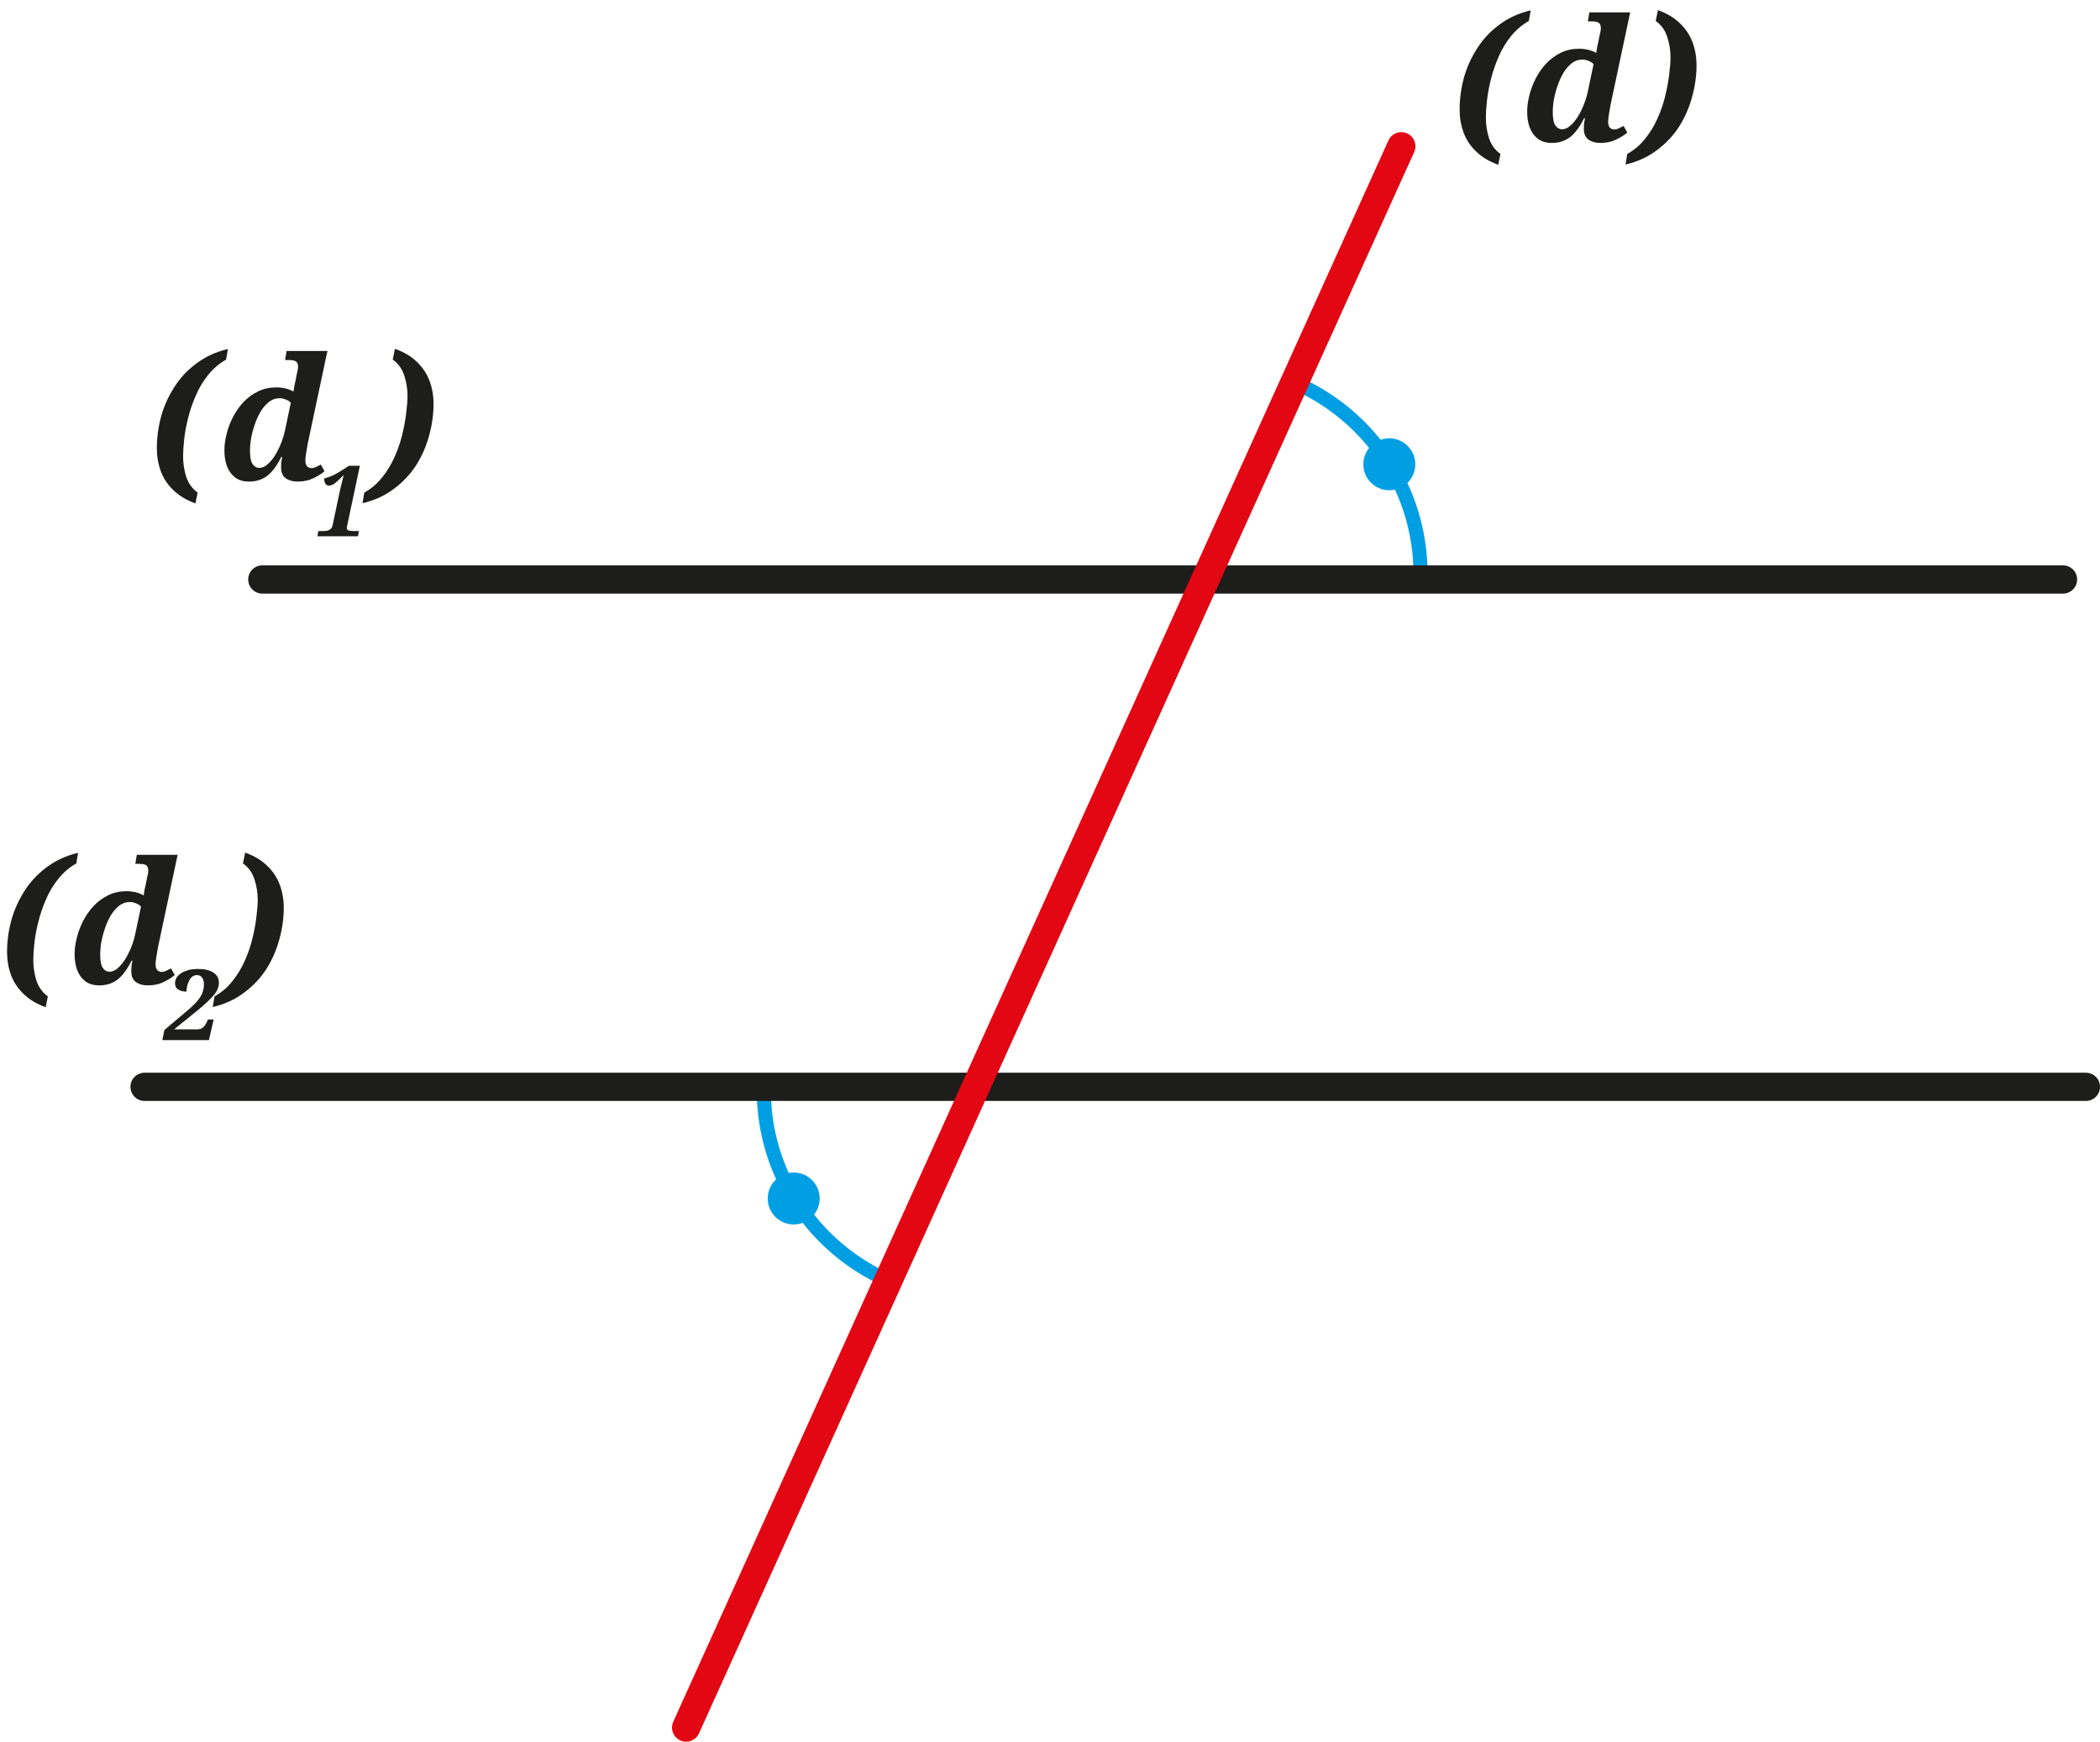
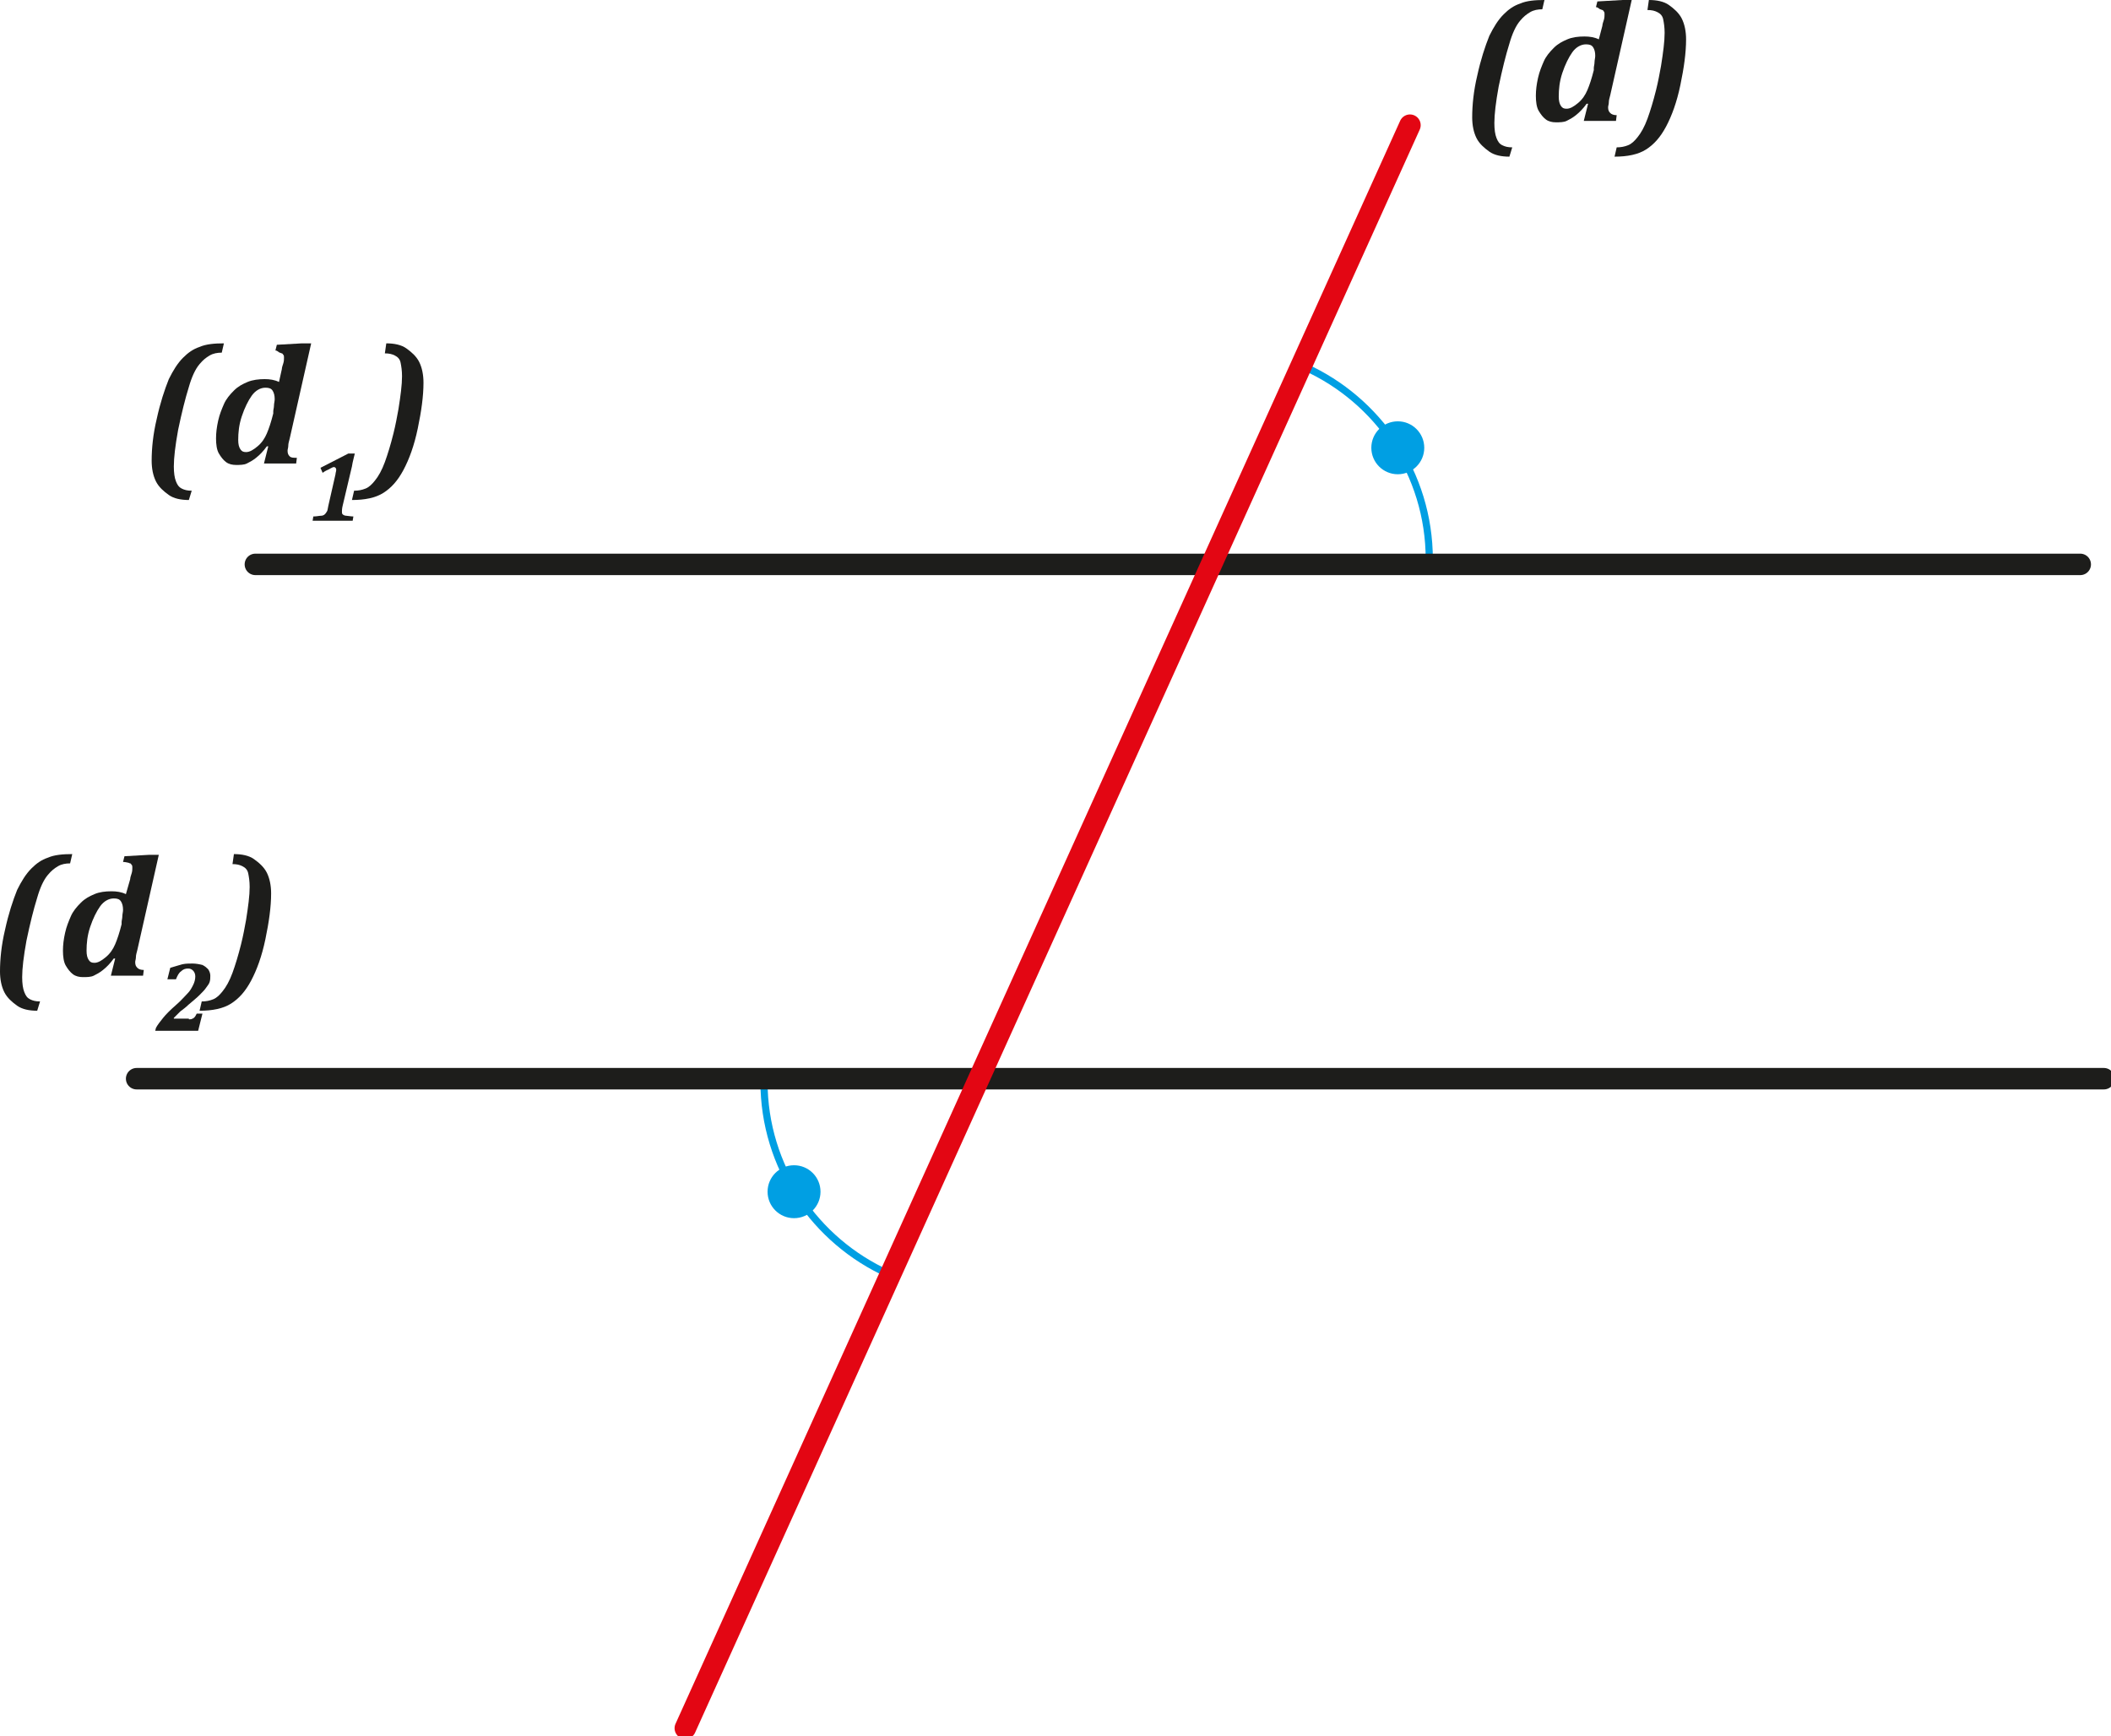
- <svg xmlns="http://www.w3.org/2000/svg" id="Calque_1" data-name="Calque 1" viewBox="0 0 148.75 123.38">
-   <defs>
-     <style>
-       .cls-1 {
-         stroke: #e30613;
-       }
- 
-       .cls-1, .cls-2, .cls-3 {
-         fill: none;
-         stroke-miterlimit: 10;
-       }
- 
-       .cls-1, .cls-3 {
-         stroke-linecap: round;
-         stroke-width: 2px;
-       }
- 
-       .cls-4 {
-         fill: #1d1d1b;
-         font-family: Cambria-BoldItalic, Cambria;
-         font-size: 12px;
-         font-style: italic;
-         font-weight: 700;
-       }
- 
-       .cls-2 {
-         stroke: #009fe3;
-       }
- 
-       .cls-3 {
-         stroke: #1d1d1b;
-       }
- 
-       .cls-5 {
-         fill: #009fe3;
-         stroke-width: 0px;
-       }
-     </style>
-   </defs>
-   <path class="cls-2" d="m85.53,41.38l6.41-14.17c5.12,2.32,8.68,7.47,8.68,13.46" />
-   <path class="cls-2" d="m69.19,76.49l-6.41,14.17c-5.12-2.32-8.68-7.47-8.68-13.46" />
-   <circle class="cls-5" cx="98.41" cy="32.89" r="1.84" />
-   <circle class="cls-5" cx="56.22" cy="84.9" r="1.84" />
-   <line class="cls-3" x1="18.58" y1="41.05" x2="146.13" y2="41.05" />
-   <line class="cls-3" x1="10.24" y1="76.99" x2="147.75" y2="76.99" />
-   <line class="cls-1" x1="99.26" y1="10.36" x2="48.6" y2="122.38" />
-   <text class="cls-4" transform="translate(10.61 33.99)">
-     <tspan x="0" y="0">(d</tspan>
-   </text>
-   <text class="cls-4" transform="translate(22.2 37.99) scale(.58)">
-     <tspan x="0" y="0">1</tspan>
-   </text>
-   <text class="cls-4" transform="translate(26.21 33.99)">
-     <tspan x="0" y="0">)</tspan>
-   </text>
-   <text class="cls-4" transform="translate(0 69.68)">
-     <tspan x="0" y="0">(d</tspan>
-   </text>
-   <text class="cls-4" transform="translate(11.6 73.68) scale(.58)">
-     <tspan x="0" y="0">2</tspan>
-   </text>
-   <text class="cls-4" transform="translate(15.6 69.68)">
-     <tspan x="0" y="0">)</tspan>
-   </text>
-   <text class="cls-4" transform="translate(102.89 10)">
-     <tspan x="0" y="0">(d)</tspan>
-   </text>
+ <svg xmlns="http://www.w3.org/2000/svg" version="1.1" id="Calque_1" x="0px" y="0px" viewBox="0 0 295.1 242.6" style="enable-background:new 0 0 295.1 242.6;" xml:space="preserve">
+   <style type="text/css">
+ 	.st0{fill:none;stroke:#009FE3;stroke-miterlimit:10;}
+ 	.st1{fill:#009FE3;}
+ 	.st2{fill:none;stroke:#1D1D1B;stroke-width:3;stroke-linecap:round;stroke-miterlimit:10;}
+ 	.st3{fill:none;stroke:#E30613;stroke-width:3;stroke-linecap:round;stroke-miterlimit:10;}
+ 	.st4{enable-background:new    ;}
+ 	.st5{fill:#1D1D1B;}
+ </style>
+   <path class="st0" d="M169.6,79.6l12.8-28.3c10.2,4.6,17.4,14.9,17.4,26.9" />
+   <path class="st0" d="M137,149.8l-12.8,28.3c-10.2-4.6-17.4-14.9-17.4-26.9" />
+   <circle class="st1" cx="195.4" cy="62.6" r="3.7" />
+   <circle class="st1" cx="111" cy="166.6" r="3.7" />
+   <line class="st2" x1="35.7" y1="78.9" x2="290.8" y2="78.9" />
+   <line class="st2" x1="19.1" y1="150.8" x2="294.1" y2="150.8" />
+   <line class="st3" x1="197.1" y1="17.5" x2="95.8" y2="241.6" />
+   <g class="st4">
+     <path class="st5" d="M26.4,69.9c-1.1,0-2.1-0.2-2.8-0.7s-1.4-1.1-1.8-1.9s-0.6-1.8-0.6-2.9c0-1.7,0.2-3.7,0.7-5.8   c0.5-2.3,1.1-4.1,1.7-5.6c0.6-1.2,1.2-2.2,2-3c0.7-0.7,1.4-1.2,2.3-1.5c0.9-0.4,2.1-0.5,3.4-0.5L31,49.3c-0.6,0-1.2,0.1-1.7,0.4   s-0.9,0.6-1.4,1.2c-0.6,0.7-1.1,1.8-1.5,3.2c-0.5,1.6-1,3.6-1.5,6c-0.4,2.2-0.6,3.9-0.6,5.1c0,0.9,0.1,1.6,0.3,2.1s0.4,0.8,0.8,1   s0.8,0.3,1.4,0.3L26.4,69.9z" />
+     <path class="st5" d="M39.4,51.6c0-0.2,0.1-0.5,0.2-0.8s0.1-0.6,0.1-0.8c0-0.2,0-0.3-0.1-0.4s-0.1-0.2-0.2-0.2s-0.2-0.1-0.3-0.1   S38.8,49,38.5,49l0.2-0.8l3.5-0.2h1.3l-3,13.3c-0.1,0.4-0.2,0.7-0.2,1s-0.1,0.5-0.1,0.7c0,0.4,0.1,0.6,0.3,0.8S41,64,41.5,64   l-0.1,0.8h-4.5l0.6-2.4l-0.2,0c-0.5,0.7-1,1.2-1.5,1.6s-0.9,0.6-1.3,0.8S33.5,65,33,65c-0.5,0-1-0.1-1.4-0.4s-0.7-0.7-1-1.2   s-0.4-1.3-0.4-2.1c0-0.8,0.1-1.6,0.3-2.5s0.5-1.6,0.8-2.3s0.8-1.3,1.4-1.9s1.2-0.9,1.9-1.2S36.2,53,37,53c0.7,0,1.4,0.1,2,0.4   L39.4,51.6z M38.2,57.5c0-0.2,0.1-0.5,0.1-0.8s0.1-0.6,0.1-0.9c0-0.5-0.1-0.9-0.3-1.2s-0.5-0.4-1-0.4c-0.7,0-1.4,0.4-1.9,1.1   s-1,1.7-1.4,2.9s-0.5,2.3-0.5,3.3c0,0.6,0.1,1,0.3,1.3s0.4,0.4,0.8,0.4c0.5,0,1-0.3,1.6-0.8s1-1.1,1.3-1.8s0.6-1.6,0.9-2.8   L38.2,57.5z" />
+   </g>
+   <g class="st4">
+     <path class="st5" d="M47.9,70.7c-0.1,0.4-0.1,0.7-0.1,0.8c0,0.2,0,0.3,0.1,0.4c0.1,0.1,0.3,0.2,0.5,0.2c0.2,0,0.6,0.1,1,0.1   l-0.1,0.6h-5.6l0.1-0.6c0.5,0,0.8-0.1,1.1-0.1c0.2,0,0.4-0.1,0.5-0.2c0.1-0.1,0.2-0.2,0.3-0.4c0.1-0.1,0.1-0.4,0.2-0.8l1-4.4   c0-0.2,0.1-0.4,0.1-0.6c0-0.1,0-0.2-0.1-0.3c-0.1-0.1-0.1-0.1-0.2-0.1c-0.1,0-0.2,0-0.3,0.1c-0.1,0-0.2,0.1-0.4,0.2   c-0.2,0.1-0.5,0.2-0.9,0.5l-0.3-0.7l3.9-2h0.9c-0.1,0.5-0.3,1.1-0.4,1.8L47.9,70.7z" />
+   </g>
+   <g class="st4">
+     <path class="st5" d="M54,48c1.1,0,2.1,0.2,2.8,0.7s1.4,1.1,1.8,1.9s0.6,1.8,0.6,2.9c0,1.9-0.3,4-0.8,6.4s-1.2,4.3-2,5.8   s-1.7,2.5-2.8,3.2s-2.6,1-4.4,1l0.3-1.3c0.6,0,1.1-0.1,1.6-0.3s0.9-0.6,1.3-1.1c0.5-0.6,1-1.5,1.4-2.6s0.8-2.4,1.2-4   c0.3-1.2,0.5-2.3,0.7-3.4c0.3-1.9,0.5-3.4,0.5-4.6c0-0.8-0.1-1.4-0.2-1.9s-0.4-0.8-0.8-1s-0.8-0.3-1.4-0.3L54,48z" />
+   </g>
+   <g class="st4">
+     <path class="st5" d="M5.2,141.3c-1.1,0-2.1-0.2-2.8-0.7s-1.4-1.1-1.8-1.9S0,136.9,0,135.8c0-1.7,0.2-3.7,0.7-5.8   c0.5-2.3,1.1-4.1,1.7-5.6c0.6-1.2,1.2-2.2,2-3c0.7-0.7,1.4-1.2,2.3-1.5c0.9-0.4,2.1-0.5,3.4-0.5l-0.3,1.3c-0.6,0-1.2,0.1-1.7,0.4   s-0.9,0.6-1.4,1.2c-0.6,0.7-1.1,1.8-1.5,3.2c-0.5,1.6-1,3.6-1.5,6c-0.4,2.2-0.6,3.9-0.6,5.1c0,0.9,0.1,1.6,0.3,2.1s0.4,0.8,0.8,1   s0.8,0.3,1.4,0.3L5.2,141.3z" />
+     <path class="st5" d="M18.2,122.9c0-0.2,0.1-0.5,0.2-0.8s0.1-0.6,0.1-0.8c0-0.2,0-0.3-0.1-0.4s-0.1-0.2-0.2-0.2s-0.2-0.1-0.3-0.1   s-0.3-0.1-0.7-0.1l0.2-0.8l3.5-0.2h1.3l-3,13.3c-0.1,0.4-0.2,0.7-0.2,1s-0.1,0.5-0.1,0.7c0,0.4,0.1,0.6,0.3,0.8s0.5,0.3,0.9,0.3   l-0.1,0.8h-4.5l0.6-2.4l-0.2,0c-0.5,0.7-1,1.2-1.5,1.6s-0.9,0.6-1.3,0.8s-1,0.2-1.5,0.2c-0.5,0-1-0.1-1.4-0.4s-0.7-0.7-1-1.2   s-0.4-1.3-0.4-2.1c0-0.8,0.1-1.6,0.3-2.5s0.5-1.6,0.8-2.3s0.8-1.3,1.4-1.9s1.2-0.9,1.9-1.2s1.5-0.4,2.4-0.4c0.7,0,1.4,0.1,2,0.4   L18.2,122.9z M17,128.9c0-0.2,0.1-0.5,0.1-0.8s0.1-0.6,0.1-0.9c0-0.5-0.1-0.9-0.3-1.2s-0.5-0.4-1-0.4c-0.7,0-1.4,0.4-1.9,1.1   s-1,1.7-1.4,2.9s-0.5,2.3-0.5,3.3c0,0.6,0.1,1,0.3,1.3s0.4,0.4,0.8,0.4c0.5,0,1-0.3,1.6-0.8s1-1.1,1.3-1.8s0.6-1.6,0.9-2.8   L17,128.9z" />
+   </g>
+   <g class="st4">
+     <path class="st5" d="M26.4,142.5c0.2,0,0.4,0,0.5-0.1c0.1,0,0.2-0.1,0.3-0.2c0.1-0.1,0.2-0.3,0.3-0.5h0.8l-0.6,2.4h-6l0.1-0.4   c0.2-0.4,0.6-0.9,1-1.4c0.4-0.5,1-1.1,1.8-1.8c0.7-0.6,1.2-1.2,1.6-1.6s0.6-0.8,0.8-1.2c0.2-0.4,0.3-0.8,0.3-1.2   c0-0.3-0.1-0.6-0.3-0.8s-0.4-0.3-0.7-0.3c-0.4,0-0.7,0.1-1,0.4c-0.3,0.2-0.5,0.6-0.7,1.1h-1.2l0.4-1.6c0.7-0.2,1.3-0.4,1.7-0.5   c0.5-0.1,0.9-0.1,1.4-0.1c0.5,0,1,0.1,1.4,0.2c0.4,0.2,0.6,0.4,0.8,0.6c0.2,0.3,0.3,0.6,0.3,0.9c0,0.3,0,0.6-0.1,0.9   s-0.3,0.5-0.5,0.8c-0.2,0.3-0.5,0.6-0.9,1c-0.4,0.4-0.9,0.8-1.6,1.4c-0.3,0.3-0.7,0.6-1.1,0.9c-0.4,0.4-0.7,0.7-0.9,0.9l0,0.1H26.4   z" />
+   </g>
+   <g class="st4">
+     <path class="st5" d="M32.7,119.4c1.1,0,2.1,0.2,2.8,0.7s1.4,1.1,1.8,1.9s0.6,1.8,0.6,2.9c0,1.9-0.3,4-0.8,6.4s-1.2,4.3-2,5.8   s-1.7,2.5-2.8,3.2s-2.6,1-4.4,1l0.3-1.3c0.6,0,1.1-0.1,1.6-0.3s0.9-0.6,1.3-1.1c0.5-0.6,1-1.5,1.4-2.6s0.8-2.4,1.2-4   c0.3-1.2,0.5-2.3,0.7-3.4c0.3-1.9,0.5-3.4,0.5-4.6c0-0.8-0.1-1.4-0.2-1.9s-0.4-0.8-0.8-1s-0.8-0.3-1.4-0.3L32.7,119.4z" />
+   </g>
+   <g class="st4">
+     <path class="st5" d="M211,21.9c-1.1,0-2.1-0.2-2.8-0.7s-1.4-1.1-1.8-1.9s-0.6-1.8-0.6-2.9c0-1.7,0.2-3.7,0.7-5.8   c0.5-2.3,1.1-4.1,1.7-5.6c0.6-1.2,1.2-2.2,2-3c0.7-0.7,1.4-1.2,2.3-1.5c0.9-0.4,2.1-0.5,3.4-0.5l-0.3,1.3c-0.6,0-1.2,0.1-1.7,0.4   s-0.9,0.6-1.4,1.2c-0.6,0.7-1.1,1.8-1.5,3.2c-0.5,1.6-1,3.6-1.5,6c-0.4,2.2-0.6,3.9-0.6,5.1c0,0.9,0.1,1.6,0.3,2.1s0.4,0.8,0.8,1   s0.8,0.3,1.4,0.3L211,21.9z" />
+     <path class="st5" d="M224,3.6c0-0.2,0.1-0.5,0.2-0.8s0.1-0.6,0.1-0.8c0-0.2,0-0.3-0.1-0.4s-0.1-0.2-0.2-0.2s-0.2-0.1-0.3-0.1   S223.4,1,223.1,1l0.2-0.8l3.5-0.2h1.3l-3,13.3c-0.1,0.4-0.2,0.7-0.2,1s-0.1,0.5-0.1,0.7c0,0.4,0.1,0.6,0.3,0.8s0.5,0.3,0.9,0.3   l-0.1,0.8h-4.5l0.6-2.4l-0.2,0c-0.5,0.7-1,1.2-1.5,1.6s-0.9,0.6-1.3,0.8s-1,0.2-1.5,0.2c-0.5,0-1-0.1-1.4-0.4s-0.7-0.7-1-1.2   s-0.4-1.3-0.4-2.1c0-0.8,0.1-1.6,0.3-2.5s0.5-1.6,0.8-2.3s0.8-1.3,1.4-1.9s1.2-0.9,1.9-1.2s1.5-0.4,2.4-0.4c0.7,0,1.4,0.1,2,0.4   L224,3.6z M222.8,9.5c0-0.2,0.1-0.5,0.1-0.8s0.1-0.6,0.1-0.9c0-0.5-0.1-0.9-0.3-1.2s-0.5-0.4-1-0.4c-0.7,0-1.4,0.4-1.9,1.1   s-1,1.7-1.4,2.9s-0.5,2.3-0.5,3.3c0,0.6,0.1,1,0.3,1.3s0.4,0.4,0.8,0.4c0.5,0,1-0.3,1.6-0.8s1-1.1,1.3-1.8s0.6-1.6,0.9-2.8   L222.8,9.5z" />
+     <path class="st5" d="M230.5,0c1.1,0,2.1,0.2,2.8,0.7s1.4,1.1,1.8,1.9s0.6,1.8,0.6,2.9c0,1.9-0.3,4-0.8,6.4s-1.2,4.3-2,5.8   s-1.7,2.5-2.8,3.2s-2.6,1-4.4,1l0.3-1.3c0.6,0,1.1-0.1,1.6-0.3s0.9-0.6,1.3-1.1c0.5-0.6,1-1.5,1.4-2.6s0.8-2.4,1.2-4   c0.3-1.2,0.5-2.3,0.7-3.4c0.3-1.9,0.5-3.4,0.5-4.6c0-0.8-0.1-1.4-0.2-1.9s-0.4-0.8-0.8-1s-0.8-0.3-1.4-0.3L230.5,0z" />
+   </g>
</svg>
